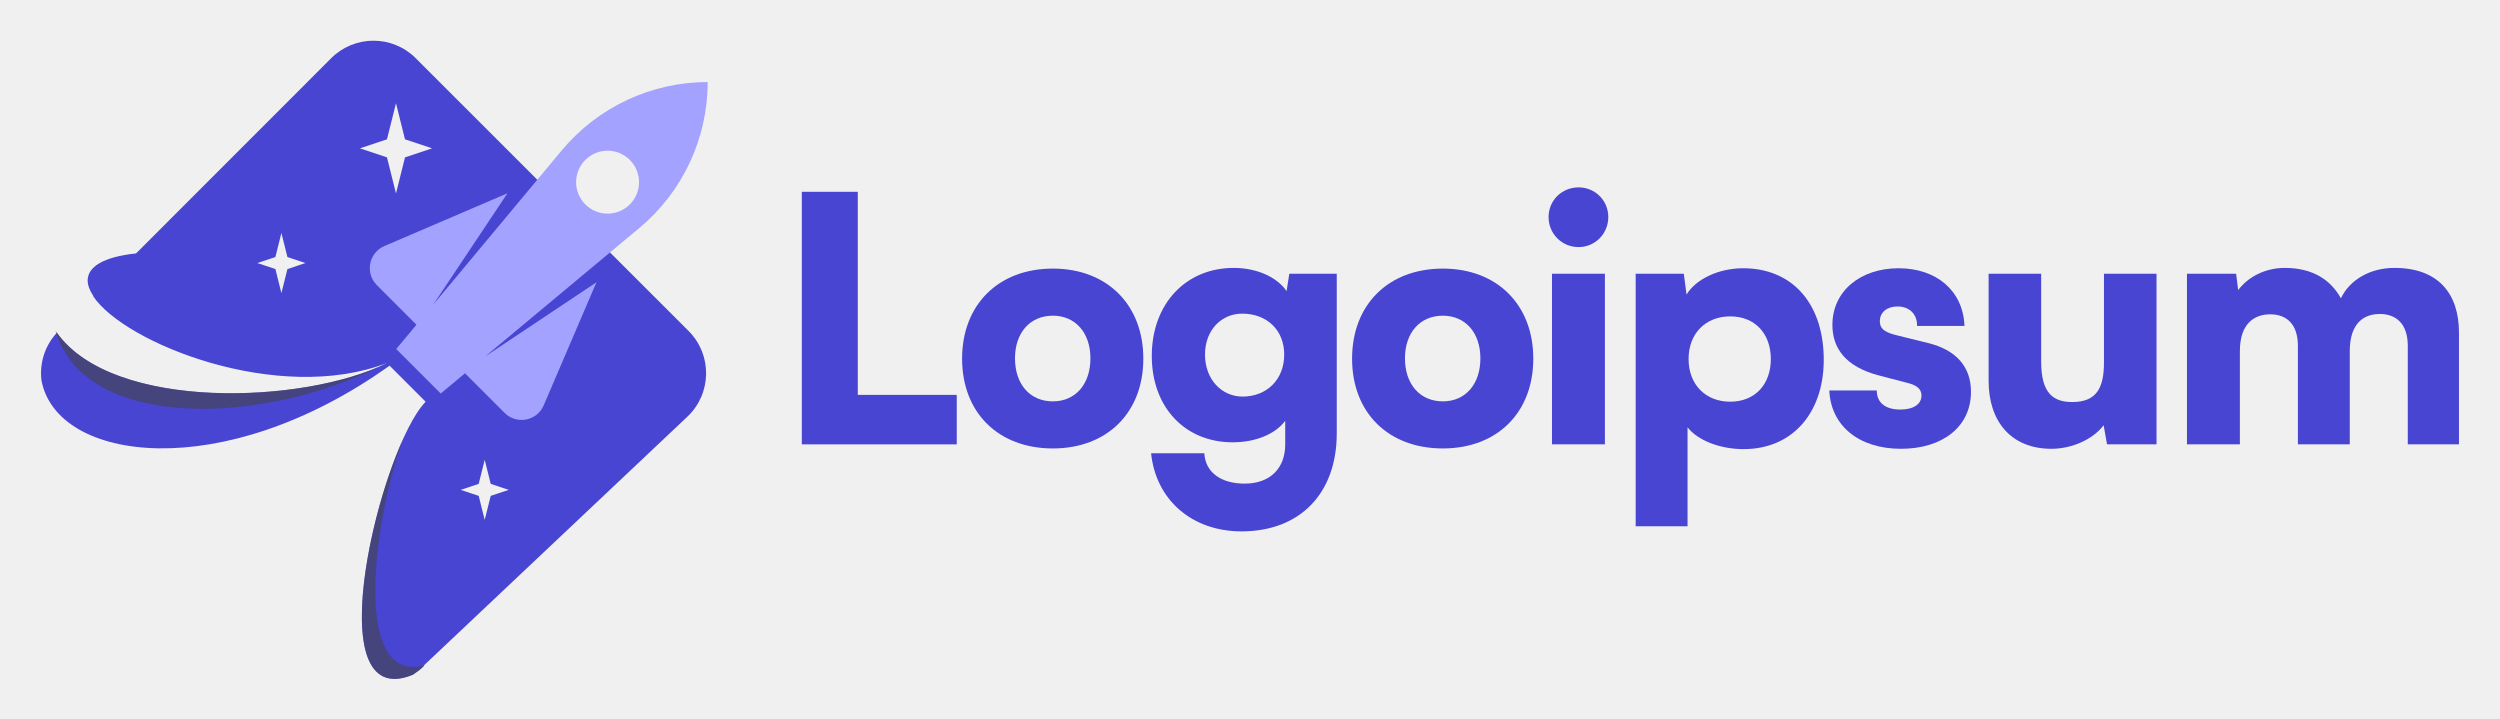
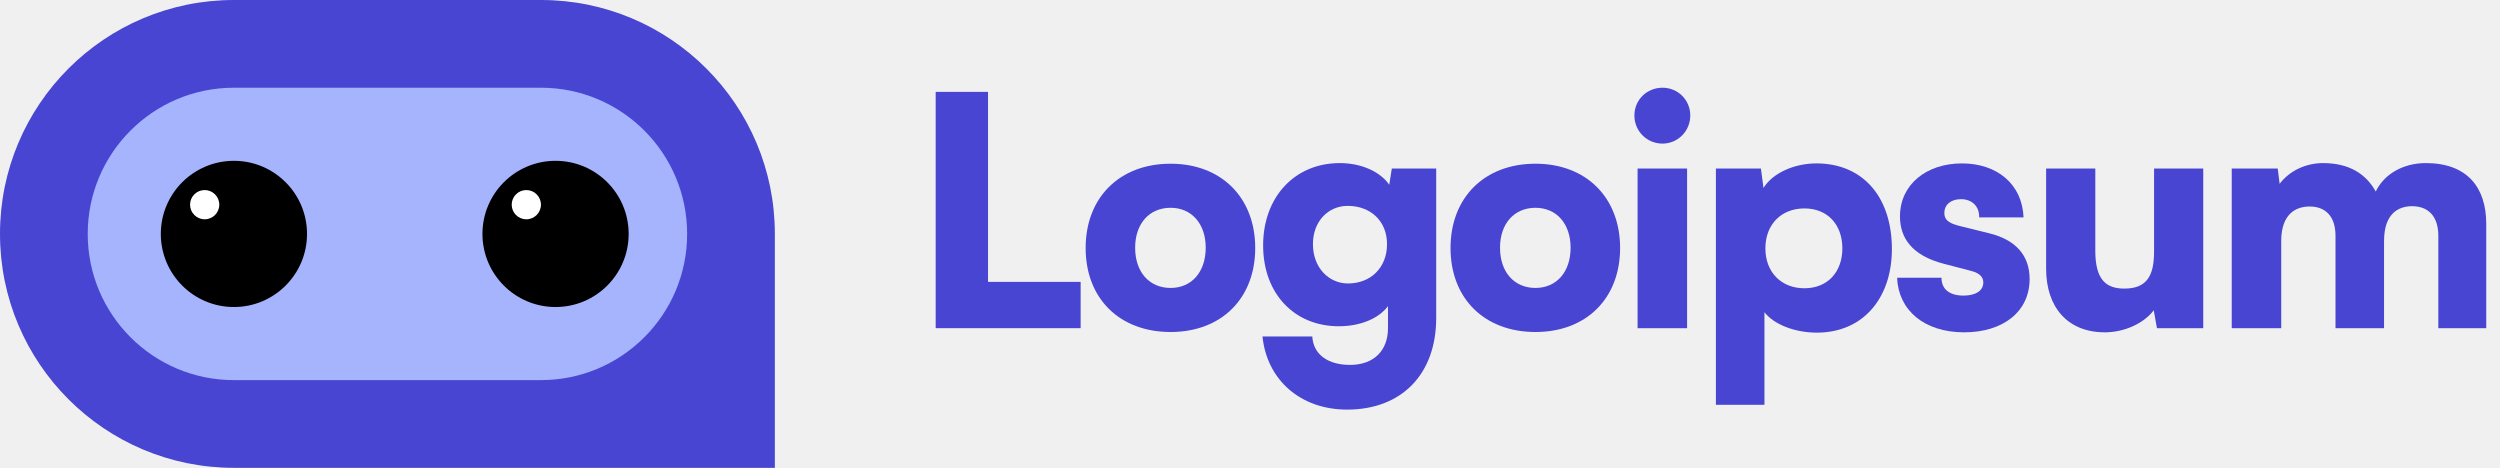
- <svg xmlns="http://www.w3.org/2000/svg" id="logo-33" width="160" height="46" viewBox="0 0 160 46" fill="none">
-   <path fill-rule="evenodd" clip-rule="evenodd" d="M26.605 3.724C25.111 2.231 22.689 2.232 21.196 3.725L8.735 16.192L8.724 16.189L8.685 16.193C8.701 16.201 8.717 16.208 8.733 16.216C6.547 16.445 5.619 17.102 5.609 17.946C5.613 18.259 5.741 18.598 5.978 18.95L5.966 18.962C7.954 21.959 17.799 25.913 24.764 23.234C19.544 25.844 7.25 26.361 3.64 21.294C2.855 22.142 2.527 23.257 2.651 24.328C3.605 29.585 14.269 31.02 24.933 23.402L27.241 25.71C24.369 28.66 20.128 45.797 26.43 43.18C26.58 43.079 26.707 42.988 26.879 42.857L27.16 42.592C27.144 42.596 27.128 42.6 27.112 42.604L43.992 26.668C45.559 25.188 45.595 22.706 44.07 21.183L26.605 3.724ZM24.766 8.917L25.343 6.61L25.92 8.917L27.651 9.494L25.92 10.071L25.343 12.379L24.766 10.071L23.036 9.494L24.766 8.917ZM17.625 16.451L18.01 14.912L18.395 16.451L19.549 16.835L18.395 17.22L18.01 18.759L17.625 17.22L16.472 16.835L17.625 16.451ZM31.021 29.428L30.637 30.966L29.483 31.351L30.637 31.735L31.021 33.274L31.406 31.735L32.56 31.351L31.406 30.966L31.021 29.428Z" class="ccustom" fill="#4845D2" />
-   <path d="M54.898 12.275H51.316V28.439H61.232V25.272H54.898V12.275Z" class="ccustom" fill="#4845D2" />
-   <path d="M61.574 22.956C61.574 26.407 63.89 28.701 67.384 28.701C70.857 28.701 73.173 26.407 73.173 22.956C73.173 19.505 70.857 17.19 67.384 17.19C63.89 17.19 61.574 19.505 61.574 22.956ZM64.96 22.934C64.96 21.296 65.921 20.204 67.384 20.204C68.826 20.204 69.787 21.296 69.787 22.934C69.787 24.595 68.826 25.687 67.384 25.687C65.921 25.687 64.96 24.595 64.96 22.934Z" class="ccustom" fill="#4845D2" />
-   <path d="M73.714 22.782C73.714 26.08 75.854 28.308 78.89 28.308C80.354 28.308 81.621 27.783 82.254 26.932V28.439C82.254 29.946 81.315 30.951 79.655 30.951C78.169 30.951 77.143 30.252 77.077 29.007H73.67C73.976 31.999 76.291 34.008 79.458 34.008C83.193 34.008 85.552 31.584 85.552 27.74V17.518H82.516L82.341 18.631C81.73 17.736 80.441 17.146 78.956 17.146C75.898 17.146 73.714 19.44 73.714 22.782ZM77.121 22.694C77.121 21.122 78.17 20.073 79.502 20.073C81.053 20.073 82.189 21.1 82.189 22.694C82.189 24.289 81.075 25.381 79.524 25.381C78.191 25.381 77.121 24.289 77.121 22.694Z" class="ccustom" fill="#4845D2" />
-   <path d="M86.533 22.956C86.533 26.407 88.848 28.701 92.343 28.701C95.816 28.701 98.131 26.407 98.131 22.956C98.131 19.505 95.816 17.19 92.343 17.19C88.848 17.19 86.533 19.505 86.533 22.956ZM89.918 22.934C89.918 21.296 90.879 20.204 92.343 20.204C93.784 20.204 94.745 21.296 94.745 22.934C94.745 24.595 93.784 25.687 92.343 25.687C90.879 25.687 89.918 24.595 89.918 22.934Z" class="ccustom" fill="#4845D2" />
-   <path d="M101.031 15.814C102.079 15.814 102.931 14.962 102.931 13.892C102.931 12.822 102.079 11.992 101.031 11.992C99.961 11.992 99.109 12.822 99.109 13.892C99.109 14.962 99.961 15.814 101.031 15.814ZM99.327 28.439H102.713V17.518H99.327V28.439Z" class="ccustom" fill="#4845D2" />
-   <path d="M104.683 33.681H108.003V27.347C108.637 28.177 110.078 28.744 111.586 28.744C114.84 28.744 116.806 26.255 116.718 22.803C116.631 19.287 114.6 17.168 111.564 17.168C110.013 17.168 108.55 17.845 107.938 18.85L107.763 17.518H104.683V33.681ZM108.069 22.978C108.069 21.34 109.161 20.248 110.734 20.248C112.328 20.248 113.333 21.362 113.333 22.978C113.333 24.595 112.328 25.708 110.734 25.708C109.161 25.708 108.069 24.616 108.069 22.978Z" class="ccustom" fill="#4845D2" />
-   <path d="M117.077 24.988C117.164 27.194 118.912 28.723 121.664 28.723C124.307 28.723 126.142 27.325 126.142 25.075C126.142 23.459 125.18 22.388 123.389 21.952L121.445 21.471C120.746 21.296 120.31 21.122 120.31 20.554C120.31 19.986 120.768 19.614 121.445 19.614C122.21 19.614 122.712 20.117 122.69 20.86H125.727C125.639 18.588 123.914 17.168 121.511 17.168C119.086 17.168 117.274 18.61 117.274 20.794C117.274 22.257 118.082 23.459 120.244 24.027L122.166 24.529C122.734 24.682 122.974 24.944 122.974 25.315C122.974 25.861 122.472 26.211 121.62 26.211C120.637 26.211 120.113 25.752 120.113 24.988H117.077Z" class="ccustom" fill="#4845D2" />
-   <path d="M131.29 28.723C132.623 28.723 133.955 28.111 134.632 27.215L134.851 28.439H138.018V17.518H134.654V23.197C134.654 24.835 134.173 25.73 132.623 25.73C131.421 25.73 130.635 25.184 130.635 23.153V17.518H127.271V24.376C127.271 26.975 128.713 28.723 131.29 28.723Z" class="ccustom" fill="#4845D2" />
-   <path d="M143.352 28.439V22.476C143.352 20.641 144.335 20.117 145.296 20.117C146.366 20.117 147.065 20.772 147.065 22.126V28.439H150.385V22.476C150.385 20.619 151.346 20.095 152.307 20.095C153.377 20.095 154.098 20.75 154.098 22.126V28.439H157.375V21.296C157.375 18.806 156.064 17.146 153.246 17.146C151.674 17.146 150.385 17.911 149.817 19.09C149.162 17.911 148.026 17.146 146.213 17.146C145.012 17.146 143.898 17.692 143.243 18.566L143.112 17.518H139.966V28.439H143.352Z" class="ccustom" fill="#4845D2" />
-   <path fill-rule="evenodd" clip-rule="evenodd" d="M45.292 5.251C41.683 5.251 38.261 6.854 35.95 9.626L27.732 19.489L32.477 12.37L24.599 15.747C23.599 16.175 23.348 17.479 24.118 18.249L26.653 20.784L25.358 22.337L28.206 25.185L29.759 23.89L32.294 26.425C33.064 27.195 34.368 26.944 34.796 25.944L38.173 18.066L31.054 22.812L40.917 14.592C43.689 12.282 45.292 8.86 45.292 5.251ZM37.461 13.082C38.247 13.869 39.522 13.869 40.309 13.082C41.095 12.296 41.095 11.021 40.309 10.235C39.522 9.448 38.247 9.448 37.461 10.235C36.675 11.021 36.675 12.296 37.461 13.082Z" class="ccompli2" fill="#A3A2FF" />
-   <path opacity="0.6" d="M3.548 21.161C5.433 27.621 16.897 27.284 24.761 23.235C19.495 25.866 7.037 26.369 3.548 21.161Z" fill="#424242" />
-   <path opacity="0.6" d="M26.43 43.18C21.119 45.385 23.296 33.565 25.83 28.024C23.983 32.949 22.405 43.804 27.16 42.592L26.879 42.857C26.707 42.988 26.58 43.079 26.43 43.18Z" fill="#424242" />
+ <svg xmlns="http://www.w3.org/2000/svg" id="logo-40" width="171" height="32" viewBox="0 0 171 32" fill="none">
+   <path d="M67.582 6.284H64V22.447H73.916V19.28H67.582V6.284Z" fill="#4845D2" class="ccustom" />
+   <path d="M74.258 16.965C74.258 20.416 76.574 22.709 80.069 22.709C83.541 22.709 85.857 20.416 85.857 16.965C85.857 13.514 83.541 11.198 80.069 11.198C76.574 11.198 74.258 13.514 74.258 16.965ZM77.644 16.943C77.644 15.305 78.605 14.213 80.069 14.213C81.51 14.213 82.471 15.305 82.471 16.943C82.471 18.603 81.51 19.695 80.069 19.695C78.605 19.695 77.644 18.603 77.644 16.943Z" fill="#4845D2" class="ccustom" />
+   <path d="M86.398 16.79C86.398 20.088 88.538 22.316 91.574 22.316C93.038 22.316 94.305 21.792 94.938 20.94V22.447C94.938 23.954 93.999 24.959 92.339 24.959C90.854 24.959 89.827 24.26 89.761 23.015H86.354C86.66 26.008 88.975 28.017 92.142 28.017C95.877 28.017 98.236 25.593 98.236 21.748V11.526H95.2L95.025 12.64C94.414 11.745 93.125 11.155 91.64 11.155C88.582 11.155 86.398 13.448 86.398 16.79ZM89.805 16.703C89.805 15.13 90.854 14.082 92.186 14.082C93.737 14.082 94.873 15.108 94.873 16.703C94.873 18.297 93.759 19.389 92.208 19.389C90.876 19.389 89.805 18.297 89.805 16.703Z" fill="#4845D2" class="ccustom" />
+   <path d="M99.217 16.965C99.217 20.416 101.532 22.709 105.027 22.709C108.5 22.709 110.815 20.416 110.815 16.965C110.815 13.514 108.5 11.198 105.027 11.198C101.532 11.198 99.217 13.514 99.217 16.965ZM102.602 16.943C102.602 15.305 103.563 14.213 105.027 14.213C106.468 14.213 107.429 15.305 107.429 16.943C107.429 18.603 106.468 19.695 105.027 19.695C103.563 19.695 102.602 18.603 102.602 16.943Z" fill="#4845D2" class="ccustom" />
+   <path d="M113.715 9.822C114.763 9.822 115.615 8.971 115.615 7.9C115.615 6.83 114.763 6 113.715 6C112.645 6 111.793 6.83 111.793 7.9C111.793 8.971 112.645 9.822 113.715 9.822ZM112.011 22.447H115.397V11.526H112.011V22.447Z" fill="#4845D2" class="ccustom" />
+   <path d="M117.368 27.689H120.688V21.355C121.321 22.185 122.763 22.753 124.27 22.753C127.524 22.753 129.49 20.263 129.403 16.812C129.315 13.295 127.284 11.177 124.248 11.177C122.697 11.177 121.234 11.854 120.622 12.858L120.447 11.526H117.368V27.689ZM120.753 16.987C120.753 15.348 121.845 14.256 123.418 14.256C125.012 14.256 126.017 15.37 126.017 16.987C126.017 18.603 125.012 19.717 123.418 19.717C121.845 19.717 120.753 18.625 120.753 16.987Z" fill="#4845D2" class="ccustom" />
+   <path d="M129.761 18.996C129.848 21.202 131.596 22.731 134.348 22.731C136.991 22.731 138.826 21.333 138.826 19.084C138.826 17.467 137.865 16.397 136.073 15.96L134.13 15.479C133.431 15.305 132.994 15.13 132.994 14.562C132.994 13.994 133.452 13.623 134.13 13.623C134.894 13.623 135.396 14.125 135.375 14.868H138.411C138.323 12.596 136.598 11.177 134.195 11.177C131.771 11.177 129.958 12.618 129.958 14.802C129.958 16.266 130.766 17.467 132.928 18.035L134.85 18.537C135.418 18.69 135.658 18.952 135.658 19.324C135.658 19.87 135.156 20.219 134.304 20.219C133.321 20.219 132.797 19.761 132.797 18.996H129.761Z" fill="#4845D2" class="ccustom" />
+   <path d="M143.974 22.731C145.307 22.731 146.639 22.119 147.316 21.224L147.535 22.447H150.702V11.526H147.338V17.205C147.338 18.843 146.858 19.739 145.307 19.739C144.105 19.739 143.319 19.193 143.319 17.161V11.526H139.955V18.384C139.955 20.984 141.397 22.731 143.974 22.731Z" fill="#4845D2" class="ccustom" />
+   <path d="M156.036 22.447V16.484C156.036 14.649 157.019 14.125 157.98 14.125C159.05 14.125 159.749 14.781 159.749 16.135V22.447H163.069V16.484C163.069 14.628 164.03 14.104 164.991 14.104C166.061 14.104 166.782 14.759 166.782 16.135V22.447H170.059V15.305C170.059 12.815 168.748 11.155 165.93 11.155C164.358 11.155 163.069 11.919 162.501 13.099C161.846 11.919 160.71 11.155 158.897 11.155C157.696 11.155 156.582 11.701 155.927 12.575L155.796 11.526H152.65V22.447H156.036Z" fill="#4845D2" class="ccustom" />
+   <path d="M0 16C0 7.163 7.163 0 16 0H37C45.837 0 53 7.163 53 16V32H16C7.163 32 0 24.837 0 16Z" fill="#4845D2" class="ccustom" />
+   <rect x="6" y="6" width="41" height="20" rx="10" fill="#A5B4FC" class="ccompli2" />
+   <circle cx="16" cy="16" r="5" fill="#000000" />
+   <circle cx="14" cy="14" r="1" fill="#ffffff" />
+   <circle cx="38" cy="16" r="5" fill="#000000" />
+   <circle cx="36" cy="14" r="1" fill="#ffffff" />
</svg>
